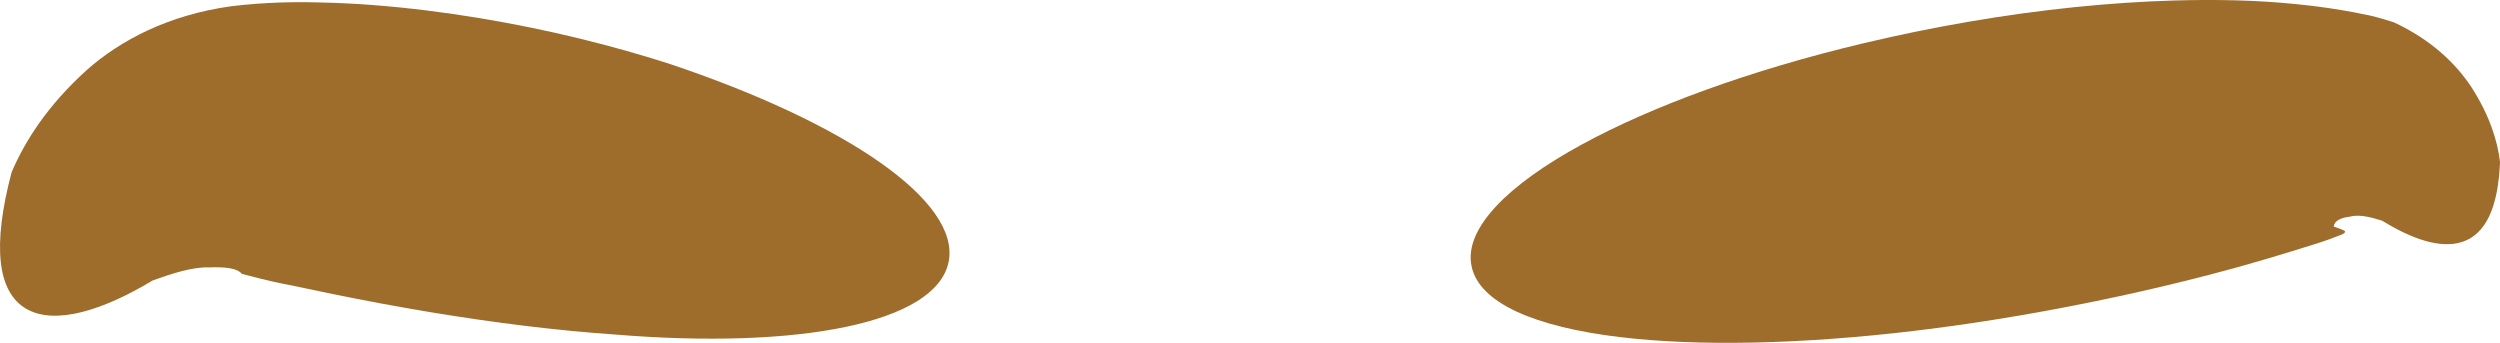
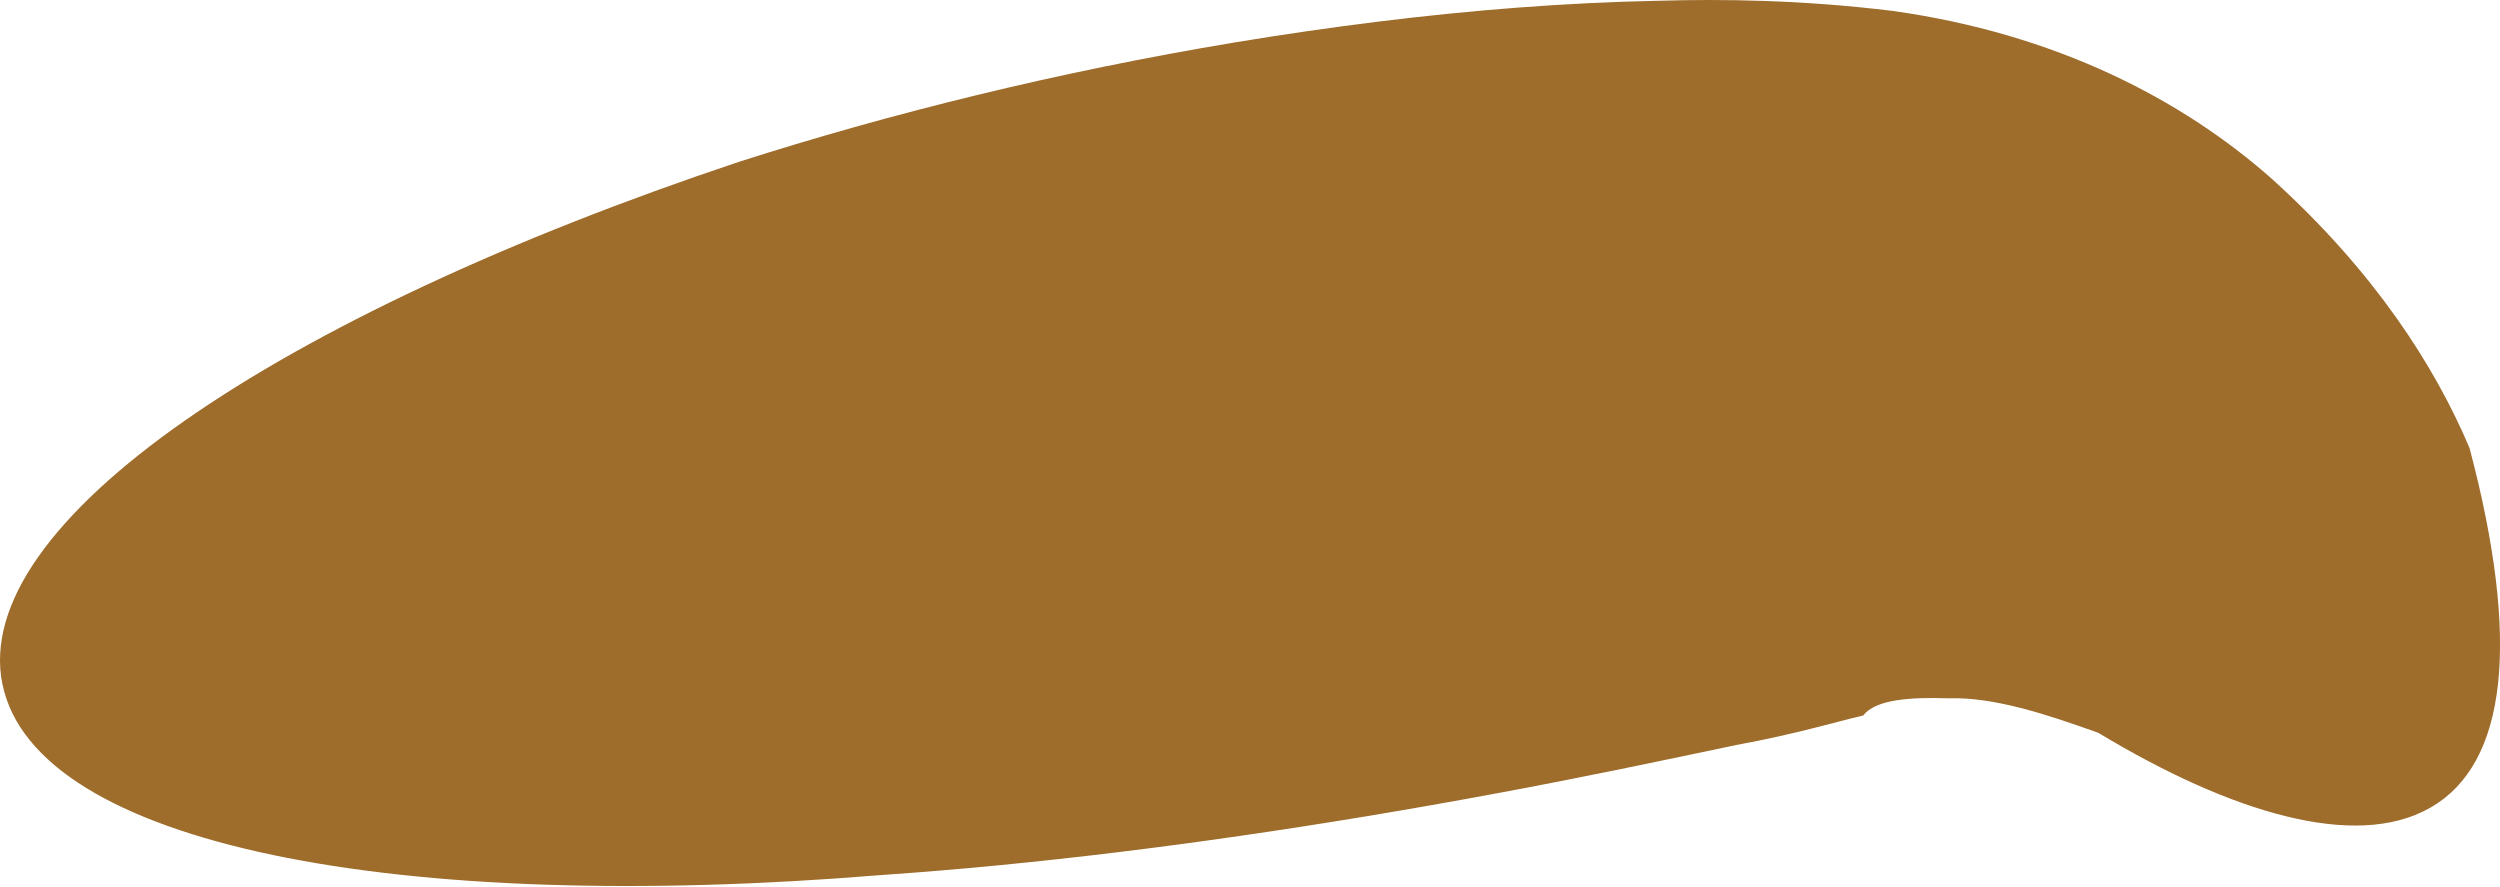
- <svg xmlns="http://www.w3.org/2000/svg" width="335.41" height="45.999" id="svg4392" version="1.1">
+ <svg xmlns="http://www.w3.org/2000/svg" width="127.387" height="45.147" id="svg4392" version="1.1">
  <defs id="defs4394">
    </defs>
-   <g id="layer1" transform="translate(-570.8154,-670.7704)">
-     <g id="g4806">
-       <path id="path3203" d="m 768.24,706.446 c -0.032,-0.161 -0.059,-0.323 -0.081,-0.485 -0.018,-0.16 -0.029,-0.32 -0.033,-0.482 0,0 0,0 0,0 -0.009,-0.322 0.009,-0.647 0.052,-0.976 0,0 0,0 0,-10e-6 0,0 0,0 0,0 0.087,-0.654 0.276,-1.32 0.564,-1.995 0,0 0,0 0,0 0.571,-1.339 1.528,-2.715 2.838,-4.109 0,0 0,0 0,0 2.562,-2.728 6.476,-5.528 11.483,-8.256 0,0 0,0 0,0 9.345,-5.093 22.518,-9.951 37.857,-13.59 4.523,-1.075 9.251,-2.05 14.143,-2.887 9.522,-1.629 18.804,-2.577 27.401,-2.827 5.495,-0.161 10.999,-0.058 16.188,0.462 1.924,0.19 4.077,0.444 6.332,0.831 0.837,0.139 1.872,0.325 3.062,0.575 1e-5,0 1e-5,0 1e-5,0 0.736,0.116 2.089,0.464 3.957,1.064 4.995,2.333 8.302,5.519 10.411,8.722 2.441,3.811 3.475,7.2 3.812,9.986 -0.12,3.113 -0.615,5.547 -1.458,7.32 -0.843,1.772 -2.033,2.883 -3.523,3.397 0,0 0,0 0,0 0,0 0,0 0,0 -10e-6,0 -10e-6,0 -10e-6,0 -0.036,0.012 -0.036,0.012 -0.036,0.012 0,0 -3e-5,2e-5 -0.036,0.012 0,0 -10e-6,0 -10e-6,0 0,0 0,0 0,0 0,0 0,0 0,0 -1.498,0.495 -3.211,0.378 -5.034,-0.153 -1.823,-0.531 -3.756,-1.475 -5.716,-2.683 -1.574,-0.512 -3.104,-0.872 -4.359,-0.545 -1.139,0.141 -2.035,0.5 -2.152,1.323 1.083,0.369 1.61,0.613 1.512,0.654 0,0 0,0 0,0 0.033,0.146 -0.114,0.302 -0.475,0.439 -0.973,0.383 -2.173,0.846 -3.711,1.313 -4.016,1.258 -8.505,2.637 -13.624,3.965 -7.865,2.061 -16.542,3.974 -25.8,5.56 -4.756,0.815 -9.443,1.502 -14.013,2.048 -15.394,1.841 -29.266,2.116 -39.764,0.841 0,0 0,0 0,0 -5.623,-0.683 -10.271,-1.809 -13.66,-3.366 0,0 0,0 0,0 -1.732,-0.796 -3.135,-1.705 -4.169,-2.725 0,0 0,0 0,0 -0.522,-0.515 -0.95,-1.058 -1.28,-1.629 0,0 0,0 0,0 0,0 0,0 0,0 -0.166,-0.287 -0.306,-0.58 -0.422,-0.881 0,0 0,0 0,0 -0.058,-0.151 -0.109,-0.303 -0.154,-0.457 -0.042,-0.158 -0.079,-0.318 -0.111,-0.479 z" style="fill:#9e6c2b;fill-opacity:1;fill-rule:evenodd;stroke:none" />
-       <path id="path3207" d="m 698.078,705.933 c -1.685,8.203 -20.125,11.742 -44.773,9.717 -7.784,-0.535 -16.114,-1.569 -24.668,-2.986 -2.284,-0.378 -4.53,-0.775 -6.733,-1.185 -4.364,-0.81 -8.406,-1.662 -12.164,-2.455 -3.064,-0.562 -5.115,-1.191 -6.474,-1.505 0,0 0,0 0,0 -0.613,-0.802 -2.328,-0.945 -4.358,-0.875 -2.271,-0.072 -4.925,0.79 -7.62,1.758 -3.382,2.039 -6.622,3.519 -9.518,4.241 -2.896,0.721 -5.446,0.682 -7.384,-0.416 0,0 0,0 0,0 -0.025,-0.014 -0.025,-0.014 -0.025,-0.014 0,0 -2e-5,10e-6 -0.025,-0.014 0,0 0,0 0,0 -1.927,-1.115 -3.083,-3.22 -3.417,-6.294 -0.335,-3.074 0.153,-7.117 1.452,-12.014 1.772,-4.177 4.834,-8.984 10.089,-13.731 4.549,-4.017 10.96,-7.381 19.352,-8.548 0,0 0,0 10e-6,0 4.54,-0.553 8.633,-0.607 11.885,-0.511 4.739,0.093 9.525,0.476 14.24,1.058 2.412,0.297 4.846,0.65 7.295,1.056 9.172,1.521 17.702,3.655 25.315,6.091 23.613,7.891 39.219,18.425 37.534,26.628 z" style="fill:#9e6c2b;fill-opacity:1;fill-rule:evenodd;stroke:none" />
-     </g>
+   <g id="layer1" transform="translate(-570.8154,-671.0608)">
+     <path style="fill:#9e6c2b;fill-opacity:1;fill-rule:evenodd;stroke:none" d="m 570.94,705.933 c -1.685,-8.203 13.921,-18.737 37.534,-26.628 7.613,-2.436 16.143,-4.569 25.315,-6.091 2.449,-0.406 4.884,-0.758 7.295,-1.056 4.715,-0.583 9.501,-0.965 14.24,-1.058 3.252,-0.097 7.345,-0.043 11.885,0.511 10e-6,0 10e-6,0 10e-6,0 8.391,1.167 14.803,4.531 19.352,8.548 5.255,4.746 8.317,9.553 10.089,13.731 1.298,4.896 1.786,8.94 1.452,12.014 -0.335,3.074 -1.491,5.179 -3.417,6.294 0,0 0,0 0,0 -0.025,0.014 -0.025,0.014 -0.025,0.014 0,0 -10e-6,10e-6 -0.025,0.014 0,0 0,0 0,0 -1.938,1.098 -4.489,1.137 -7.384,0.416 -2.896,-0.721 -6.136,-2.202 -9.518,-4.241 -2.695,-0.969 -5.349,-1.83 -7.62,-1.758 -2.03,-0.069 -3.745,0.073 -4.358,0.875 0,0 0,0 0,0 -1.359,0.314 -3.411,0.944 -6.474,1.505 -3.758,0.793 -7.8,1.646 -12.164,2.455 -2.203,0.41 -4.449,0.807 -6.733,1.185 -8.554,1.417 -16.884,2.451 -24.668,2.986 -24.648,2.025 -43.087,-1.514 -44.773,-9.717 z" id="path3207" />
  </g>
</svg>
